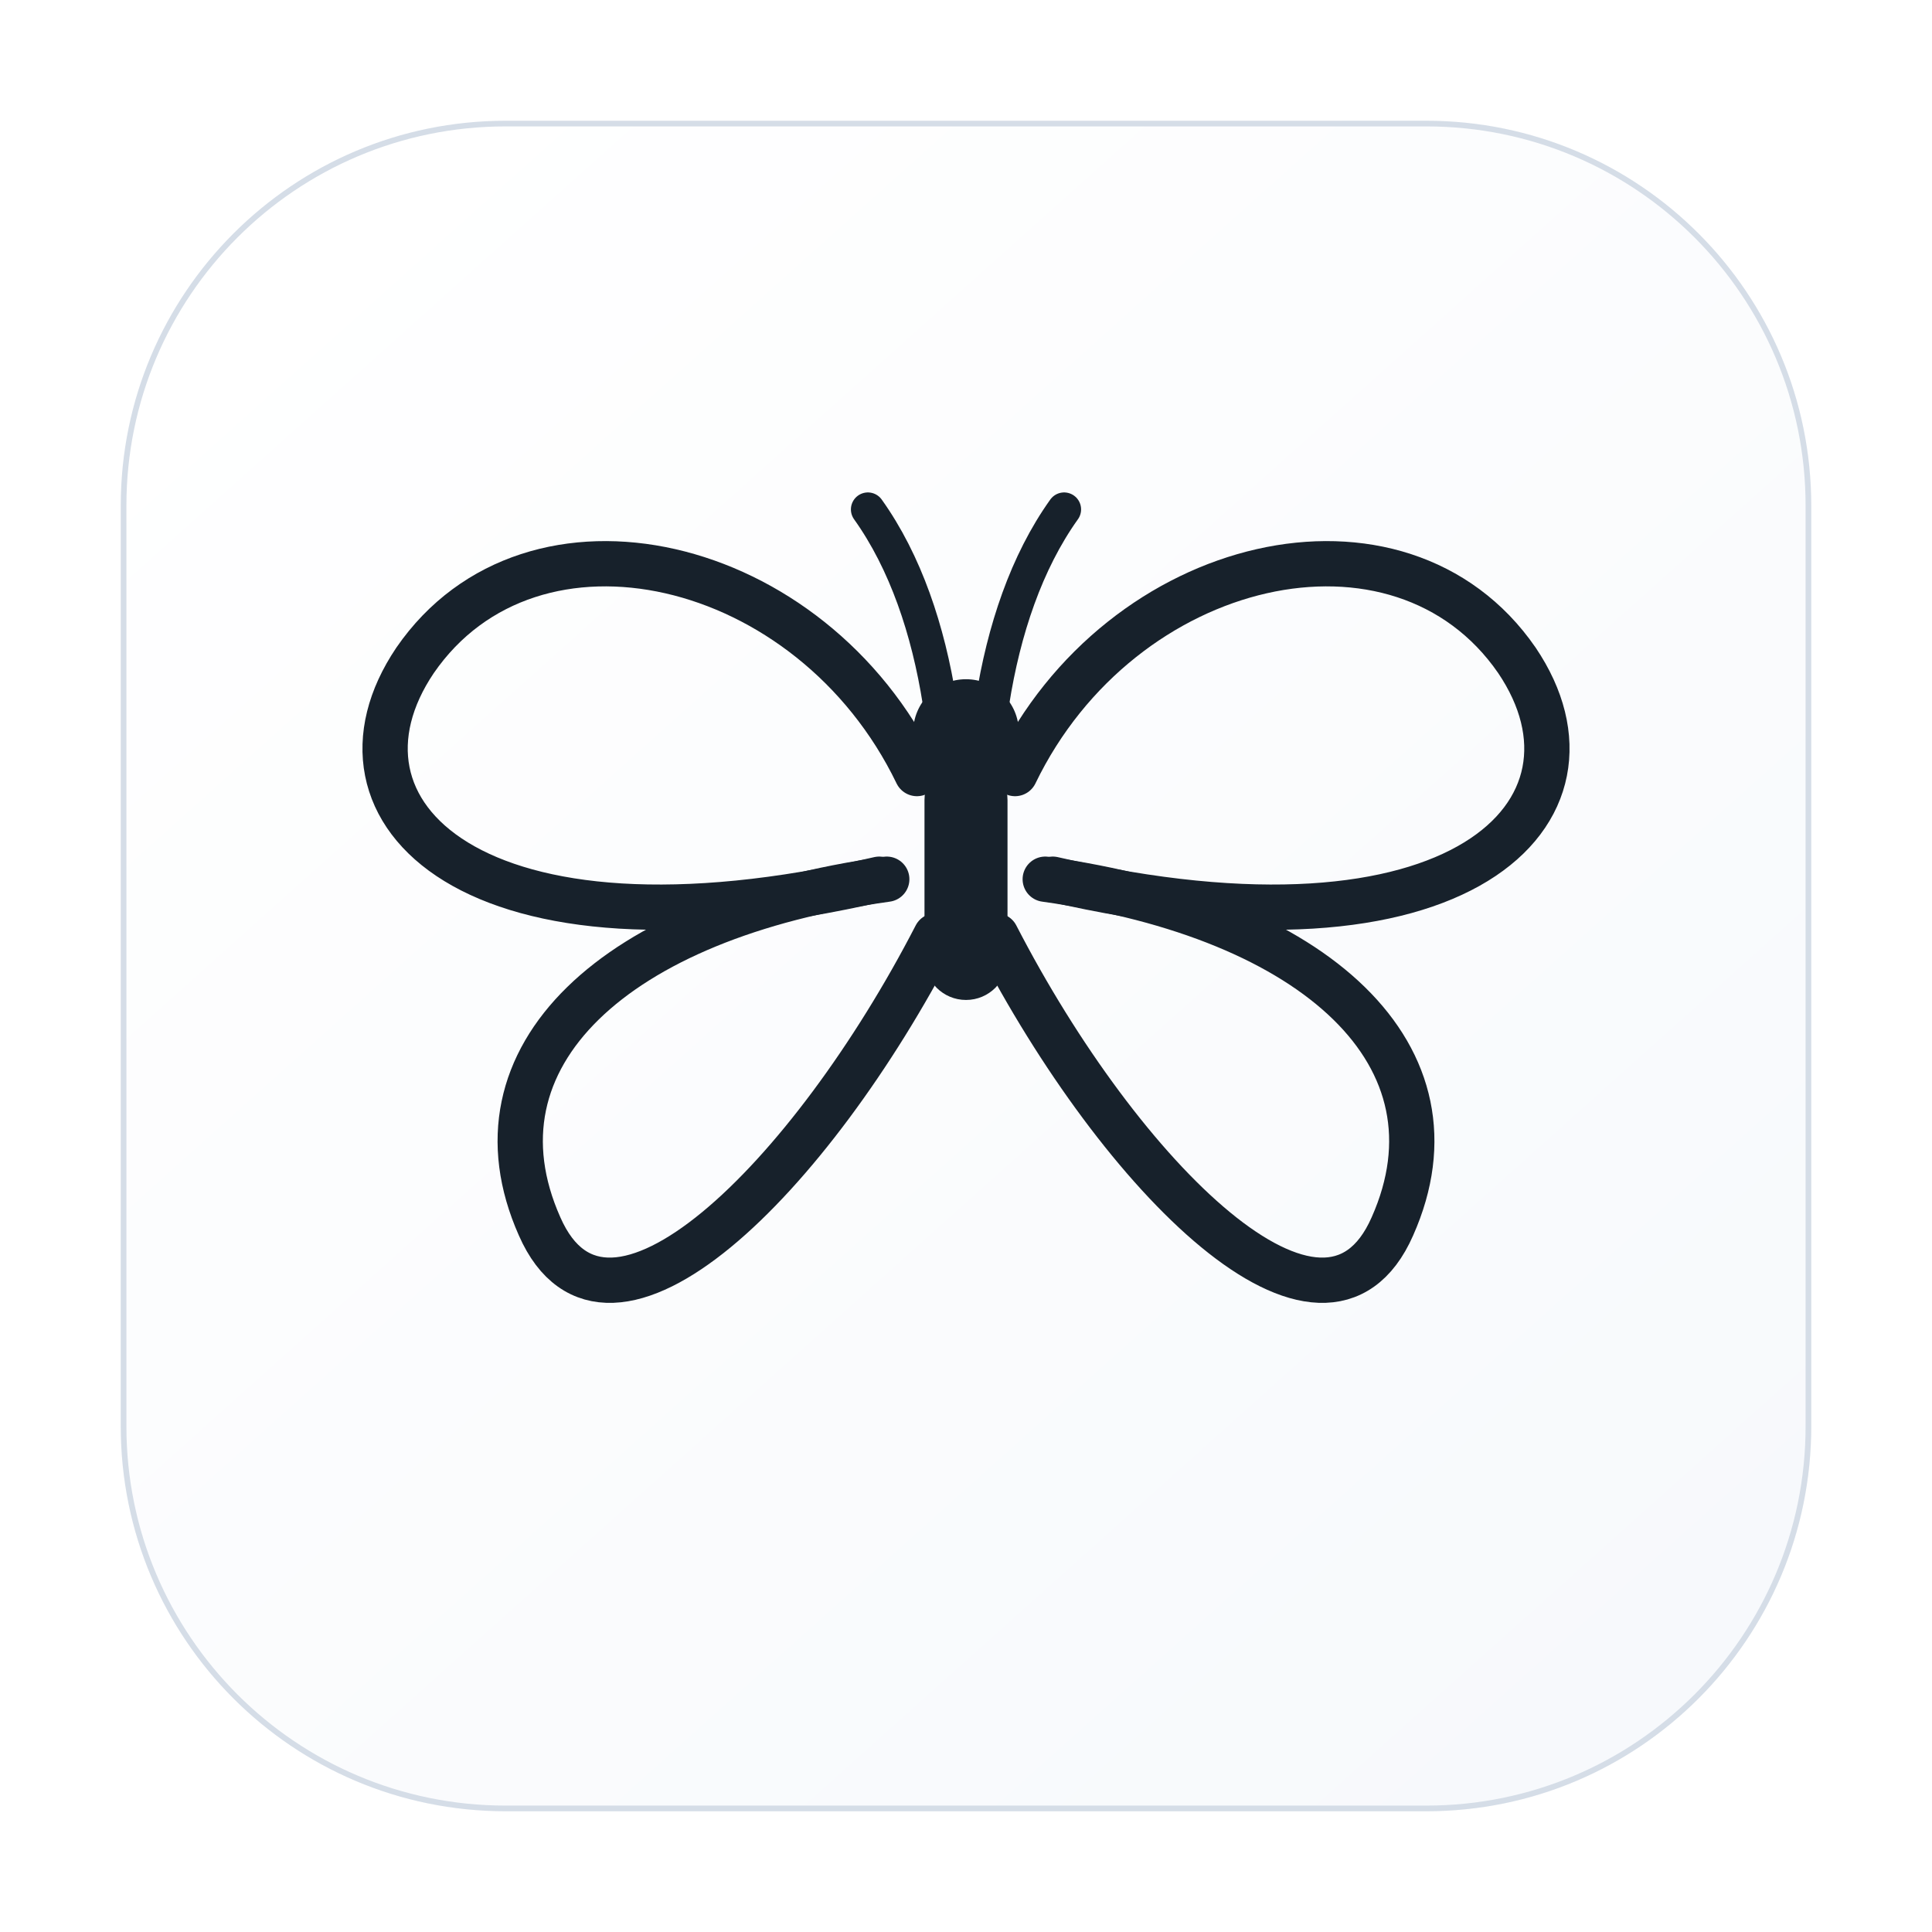
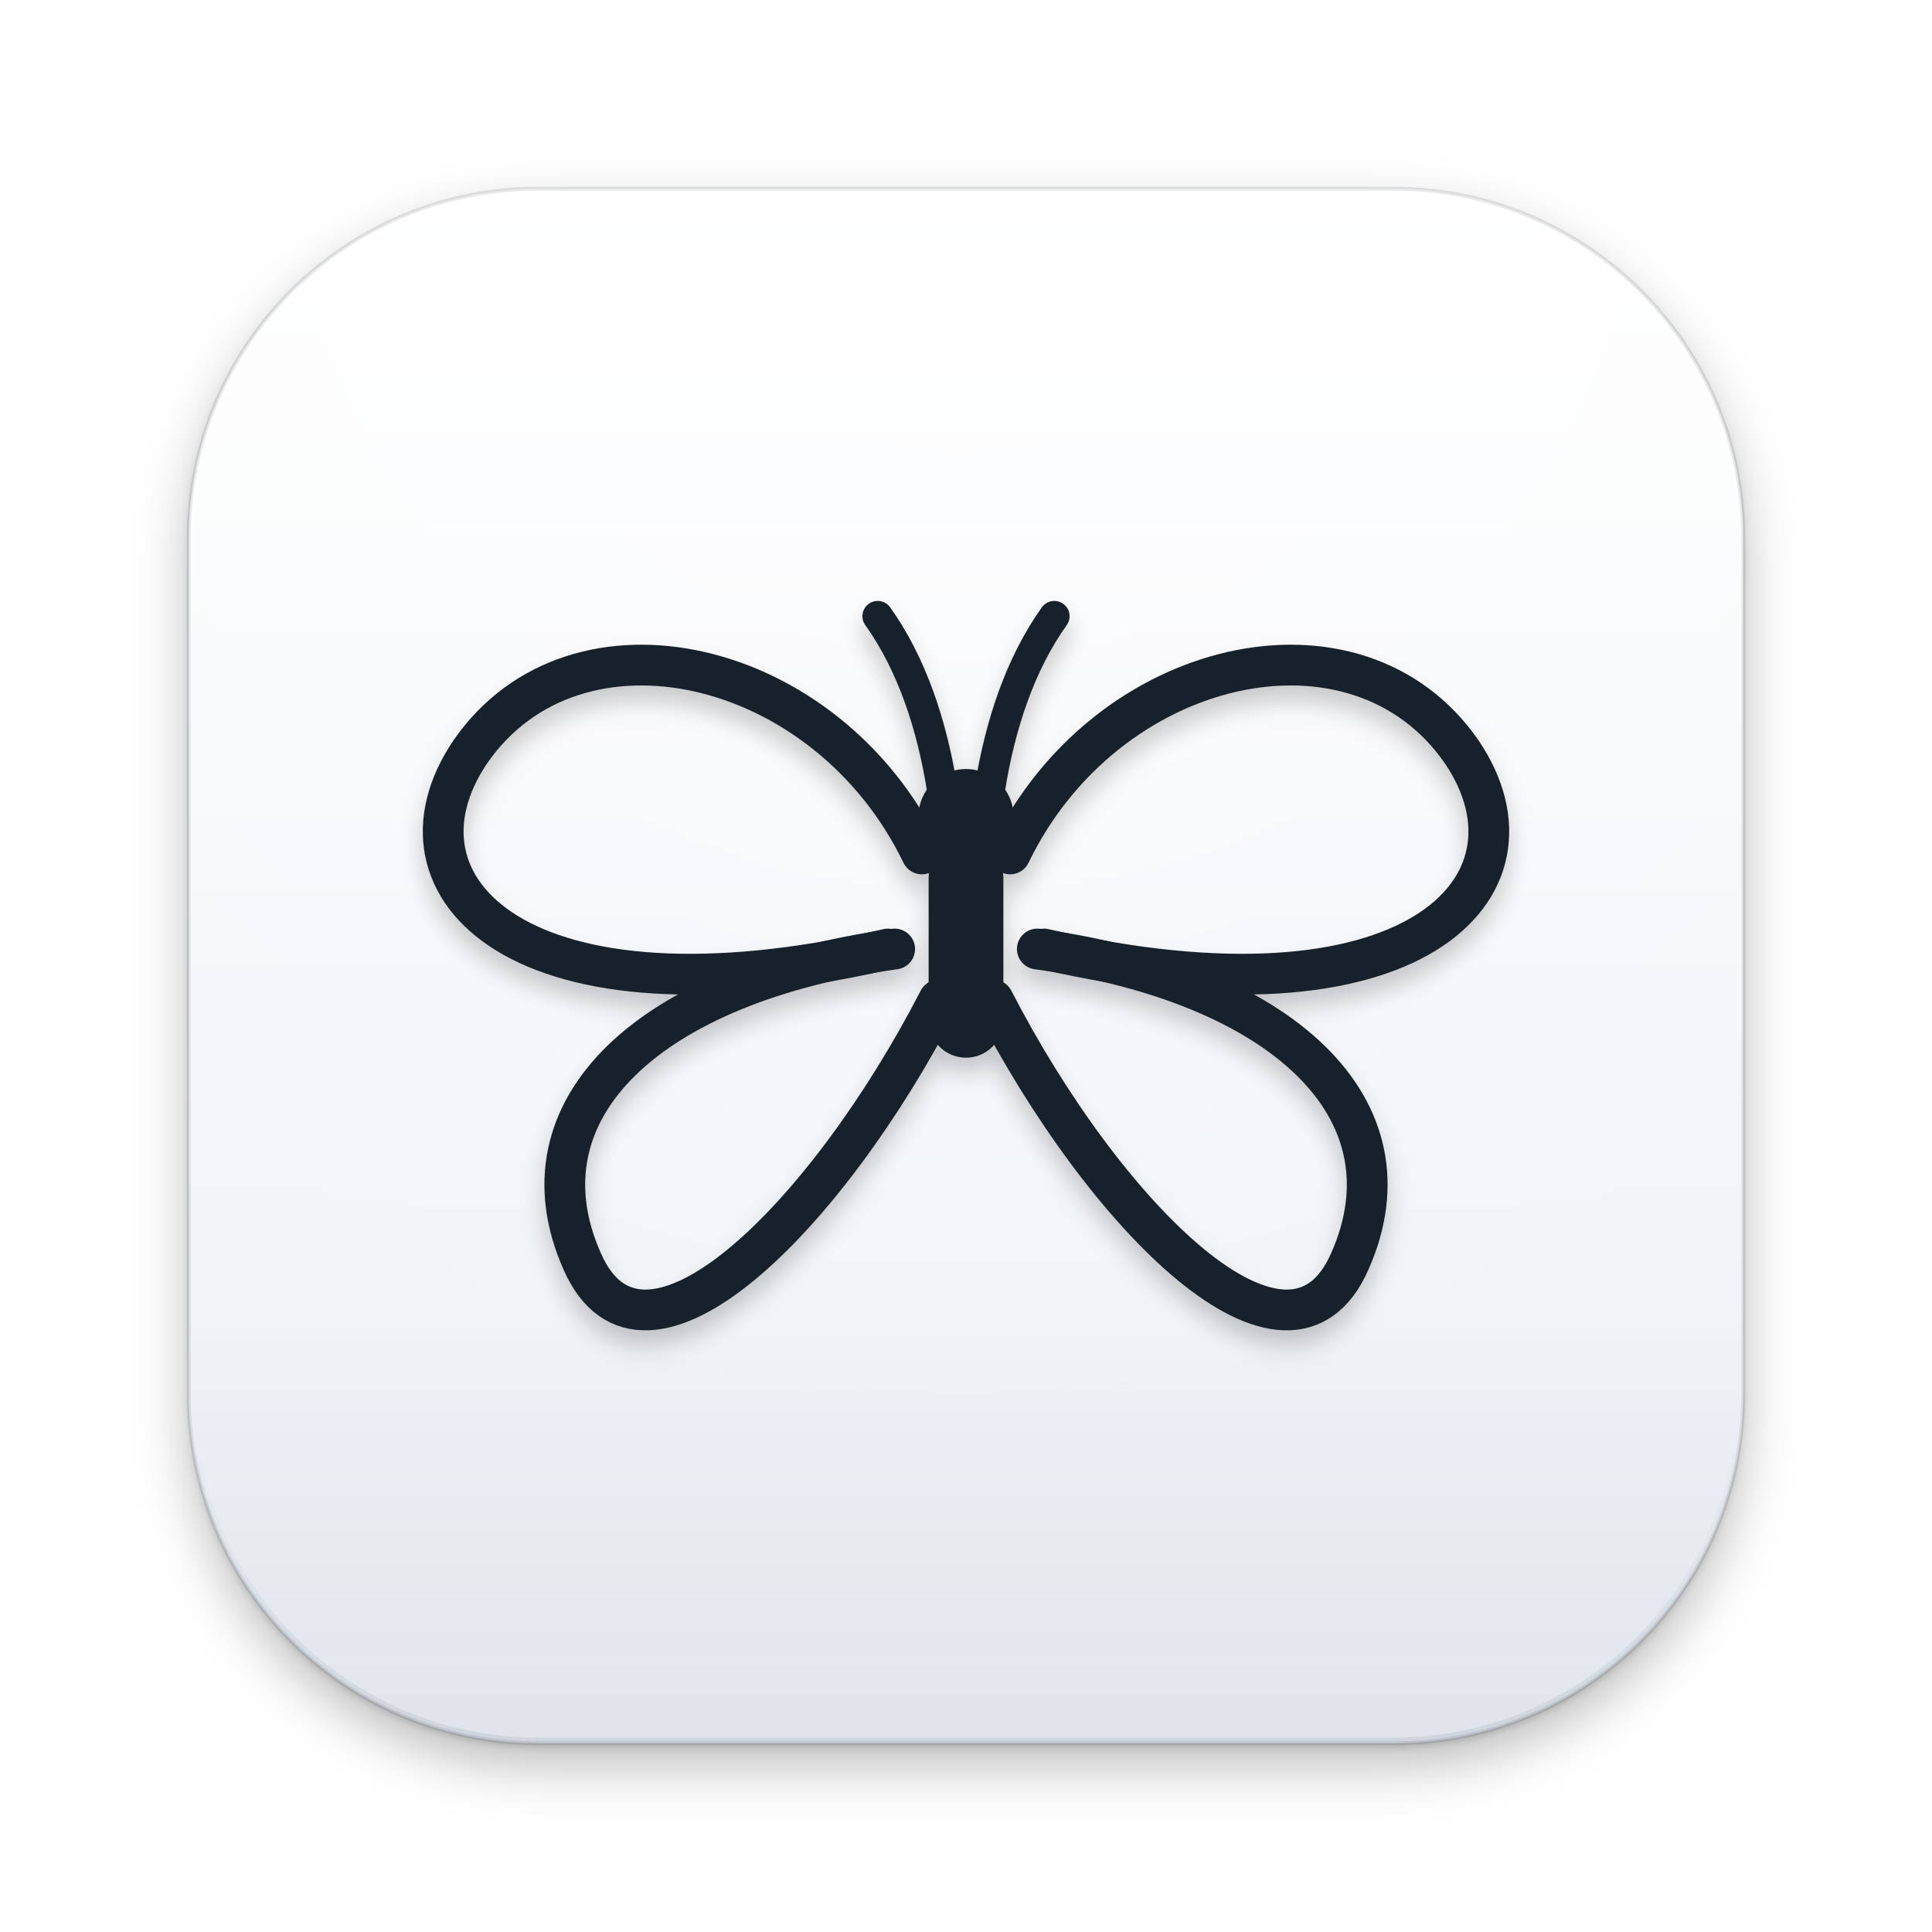
<svg xmlns="http://www.w3.org/2000/svg" width="1024" height="1024" viewBox="0 0 1024 1024">
  <defs>
-     <linearGradient id="paper" x1="150" y1="112" x2="874" y2="920" gradientUnits="userSpaceOnUse">
+     <linearGradient id="plate" x1="0" y1="100" x2="0" y2="924" gradientUnits="userSpaceOnUse">
      <stop offset="0" stop-color="#FFFFFF" />
-       <stop offset="1" stop-color="#F7F9FC" />
+       <stop offset="1" stop-color="#EAEFF5" />
    </linearGradient>
+     <radialGradient id="sheen" cx="512" cy="60" r="720" gradientUnits="userSpaceOnUse">
+       <stop offset="0" stop-color="#FFFFFF" stop-opacity=".5" />
+       <stop offset="1" stop-color="#FFFFFF" stop-opacity="0" />
+     </radialGradient>
+     <linearGradient id="base" x1="0" y1="100" x2="0" y2="924" gradientUnits="userSpaceOnUse">
+       <stop offset=".72" stop-color="#0B1B2E" stop-opacity="0" />
+       <stop offset="1" stop-color="#0B1B2E" stop-opacity=".05" />
+     </linearGradient>
+     <linearGradient id="rim" x1="0" y1="100" x2="0" y2="924" gradientUnits="userSpaceOnUse">
+       <stop offset="0" stop-color="#FFFFFF" stop-opacity="1" />
+       <stop offset=".3" stop-color="#FFFFFF" stop-opacity="0" />
+       <stop offset=".8" stop-color="#0B1B2E" stop-opacity="0" />
+       <stop offset="1" stop-color="#0B1B2E" stop-opacity=".08" />
+     </linearGradient>
+     <filter id="drop" x="-20%" y="-20%" width="140%" height="150%" color-interpolation-filters="sRGB">
+       <feGaussianBlur in="SourceAlpha" stdDeviation="14" />
+       <feOffset dy="12" />
+       <feComponentTransfer result="ambient">
+         <feFuncA type="linear" slope=".26" />
+       </feComponentTransfer>
+       <feGaussianBlur in="SourceAlpha" stdDeviation="2" />
+       <feOffset dy="2" />
+       <feComponentTransfer result="contact">
+         <feFuncA type="linear" slope=".14" />
+       </feComponentTransfer>
+       <feMerge>
+         <feMergeNode in="ambient" />
+         <feMergeNode in="contact" />
+         <feMergeNode in="SourceGraphic" />
+       </feMerge>
+     </filter>
+     <filter id="lift" x="-10%" y="-10%" width="120%" height="135%" color-interpolation-filters="sRGB">
+       <feGaussianBlur in="SourceAlpha" stdDeviation="7" />
+       <feOffset dy="9" />
+       <feComponentTransfer result="shadow">
+         <feFuncA type="linear" slope=".2" />
+       </feComponentTransfer>
+       <feMerge>
+         <feMergeNode in="shadow" />
+         <feMergeNode in="SourceGraphic" />
+       </feMerge>
+     </filter>
  </defs>
-   <rect x="64" y="64" width="896" height="896" rx="204" fill="url(#paper)" />
-   <rect x="65.5" y="65.5" width="893" height="893" rx="202.5" fill="none" stroke="#D5DDE7" stroke-width="3" />
-   <g fill="none" stroke="#17212B" stroke-width="24" stroke-linecap="round" stroke-linejoin="round">
-     <path d="M 498 372 C 492 334, 480 298, 460 270" stroke-width="18" />
-     <path d="M 526 372 C 532 334, 544 298, 564 270" stroke-width="18" />
-     <path d="M 486 410 C 430 294, 282 260, 220 350 C 166 430, 250 516, 466 466" />
-     <path d="M 538 410 C 594 294, 742 260, 804 350 C 858 430, 774 516, 558 466" />
-     <path d="M 470 466 C 326 486, 246 560, 286 650 C 322 732, 430 624, 496 496" />
-     <path d="M 554 466 C 698 486, 778 560, 738 650 C 702 732, 594 624, 528 496" />
+   <g filter="url(#drop)">
+     <rect x="100" y="100" width="824" height="824" rx="185.4" fill="url(#plate)" />
  </g>
-   <circle cx="512" cy="388" r="28" fill="#17212B" />
-   <rect x="490" y="402" width="44" height="128" rx="22" fill="#17212B" />
+   <rect x="100" y="100" width="824" height="824" rx="185.4" fill="url(#sheen)" />
+   <rect x="100" y="100" width="824" height="824" rx="185.4" fill="url(#base)" />
+   <rect x="101.5" y="101.5" width="821" height="821" rx="183.9" fill="none" stroke="url(#rim)" stroke-width="3" />
+   <rect x="100" y="100" width="824" height="824" rx="185.4" fill="none" stroke="#0B1B2E" stroke-opacity=".1" stroke-width="2" />
+   <g transform="translate(512 512) scale(0.9) translate(-512 -476)" filter="url(#lift)">
+     <g fill="none" stroke="#17212B" stroke-width="24" stroke-linecap="round" stroke-linejoin="round">
+       <path d="M 498 372 C 492 334, 480 298, 460 270" stroke-width="18" />
+       <path d="M 526 372 C 532 334, 544 298, 564 270" stroke-width="18" />
+       <path d="M 486 410 C 430 294, 282 260, 220 350 C 166 430, 250 516, 466 466" />
+       <path d="M 538 410 C 594 294, 742 260, 804 350 C 858 430, 774 516, 558 466" />
+       <path d="M 470 466 C 326 486, 246 560, 286 650 C 322 732, 430 624, 496 496" />
+       <path d="M 554 466 C 698 486, 778 560, 738 650 C 702 732, 594 624, 528 496" />
+     </g>
+     <circle cx="512" cy="388" r="28" fill="#17212B" />
+     <rect x="490" y="402" width="44" height="128" rx="22" fill="#17212B" />
+   </g>
</svg>
